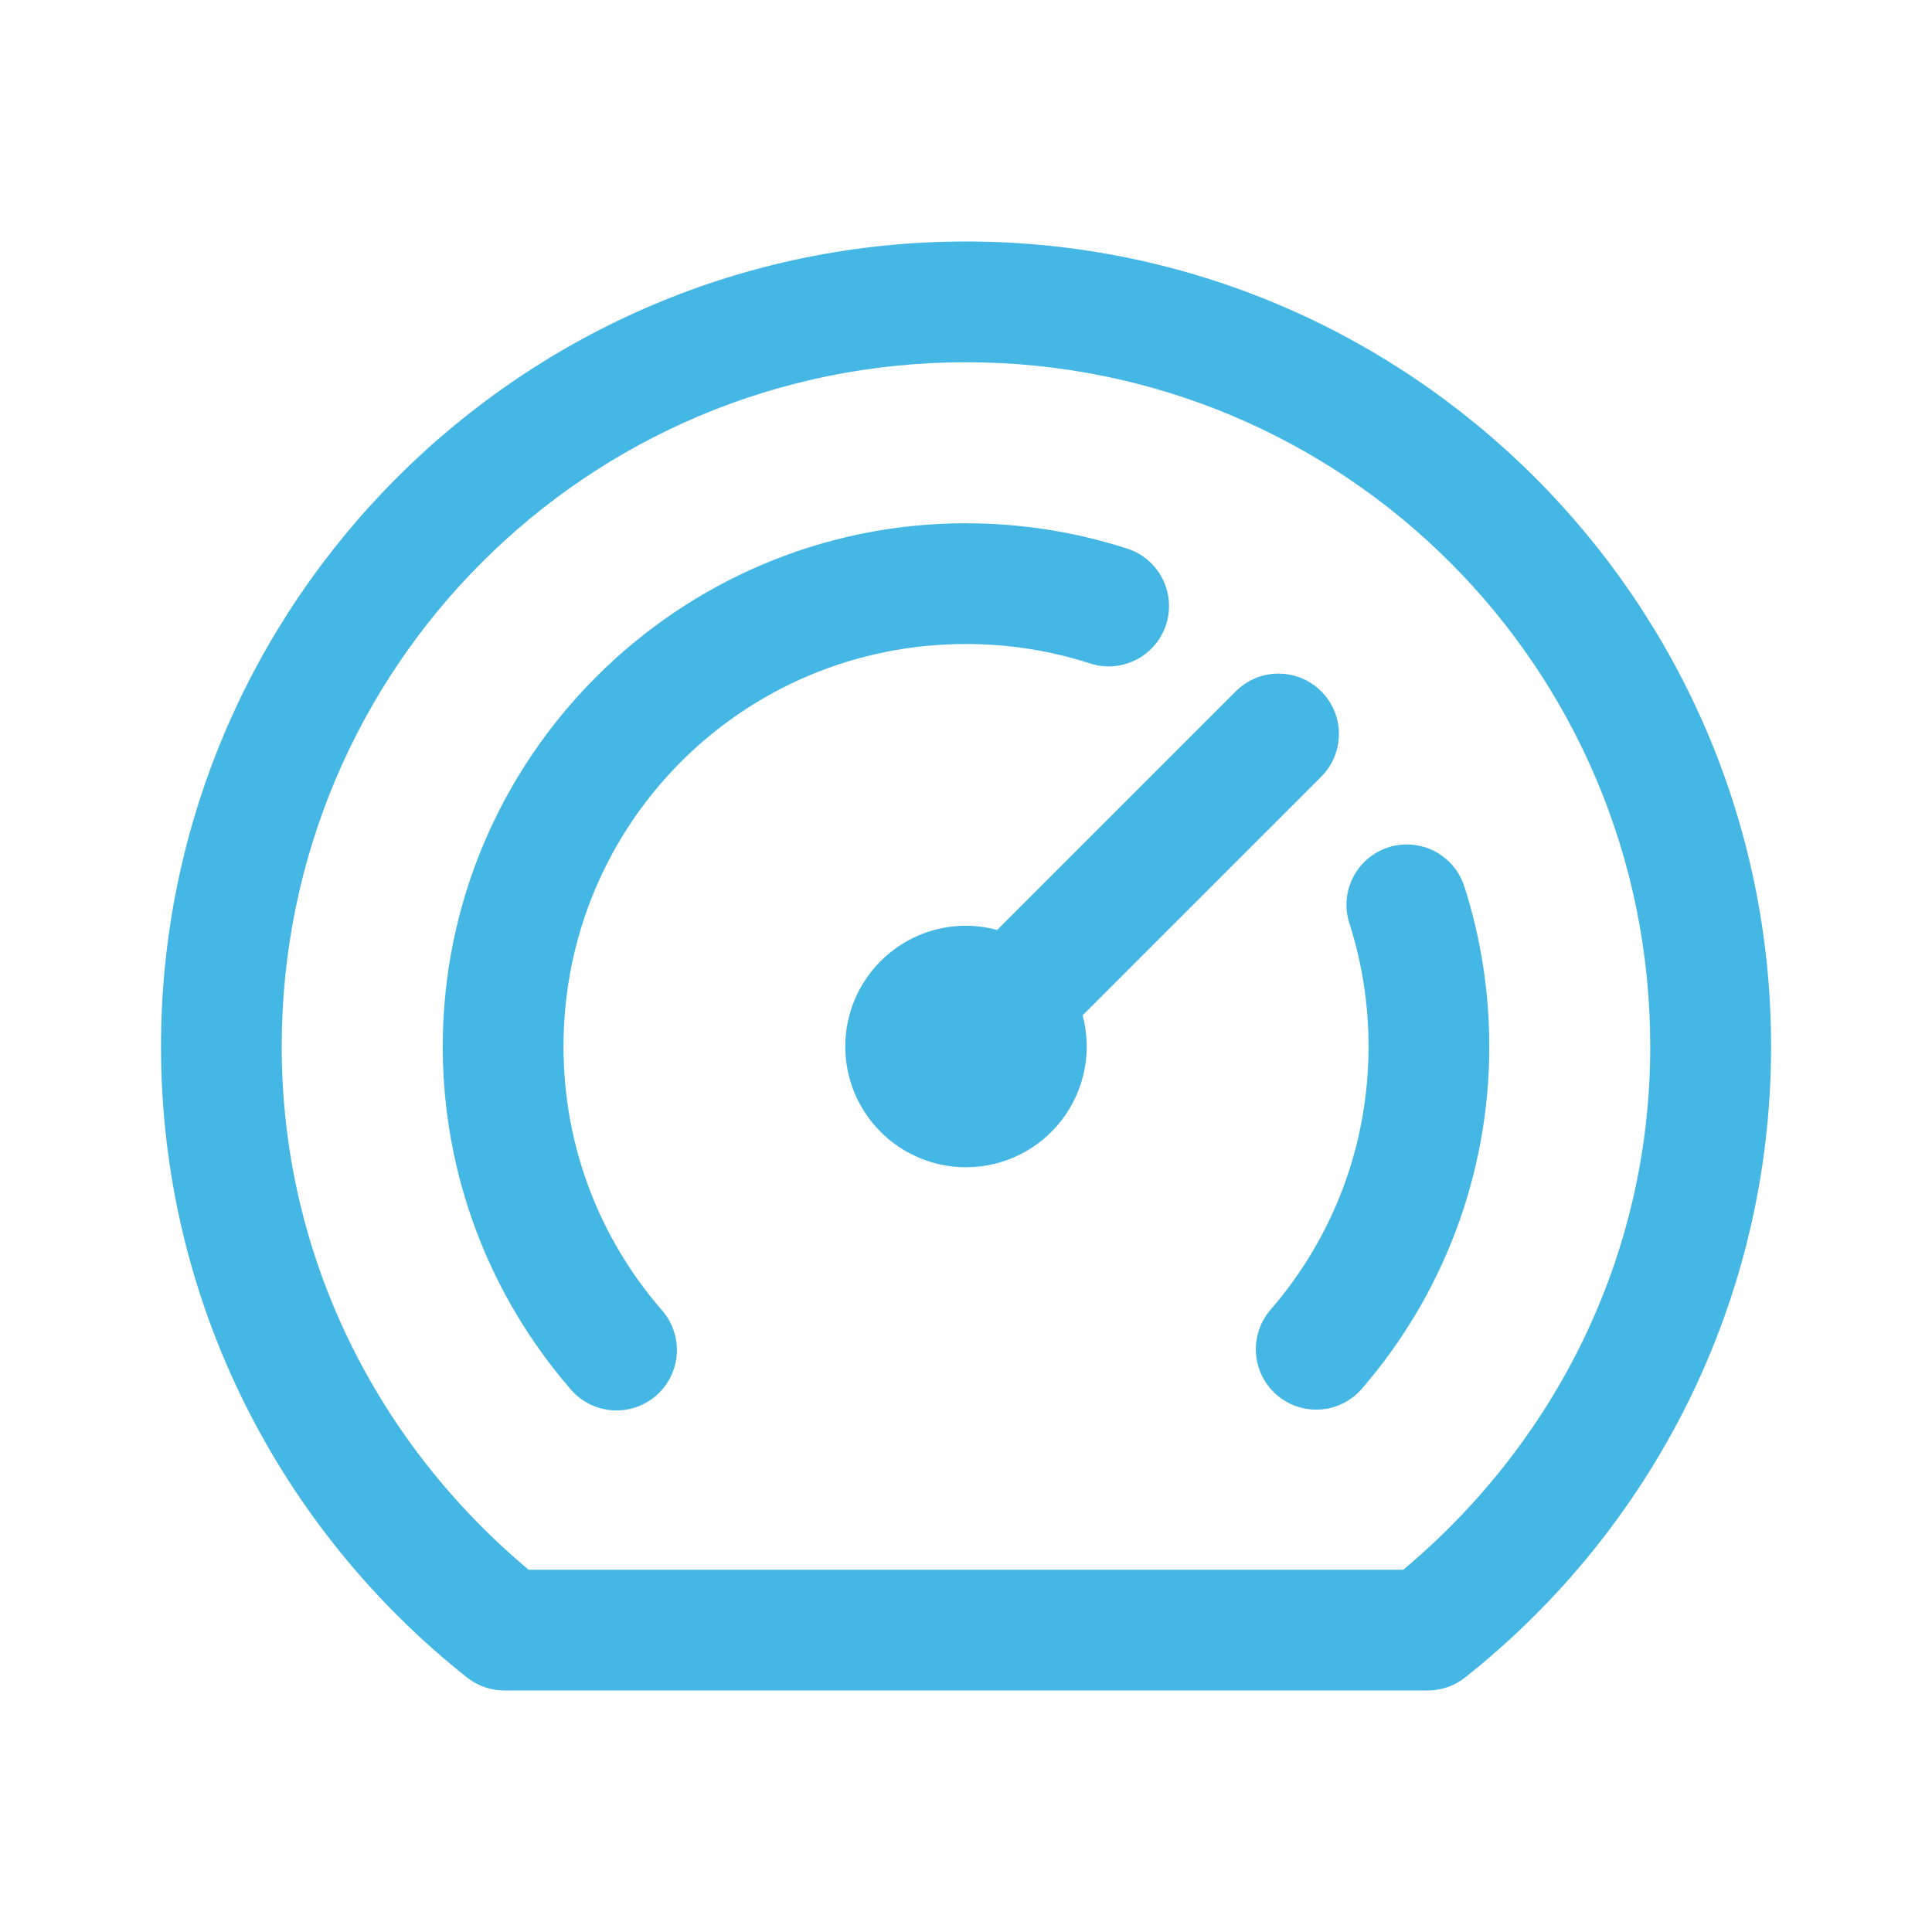
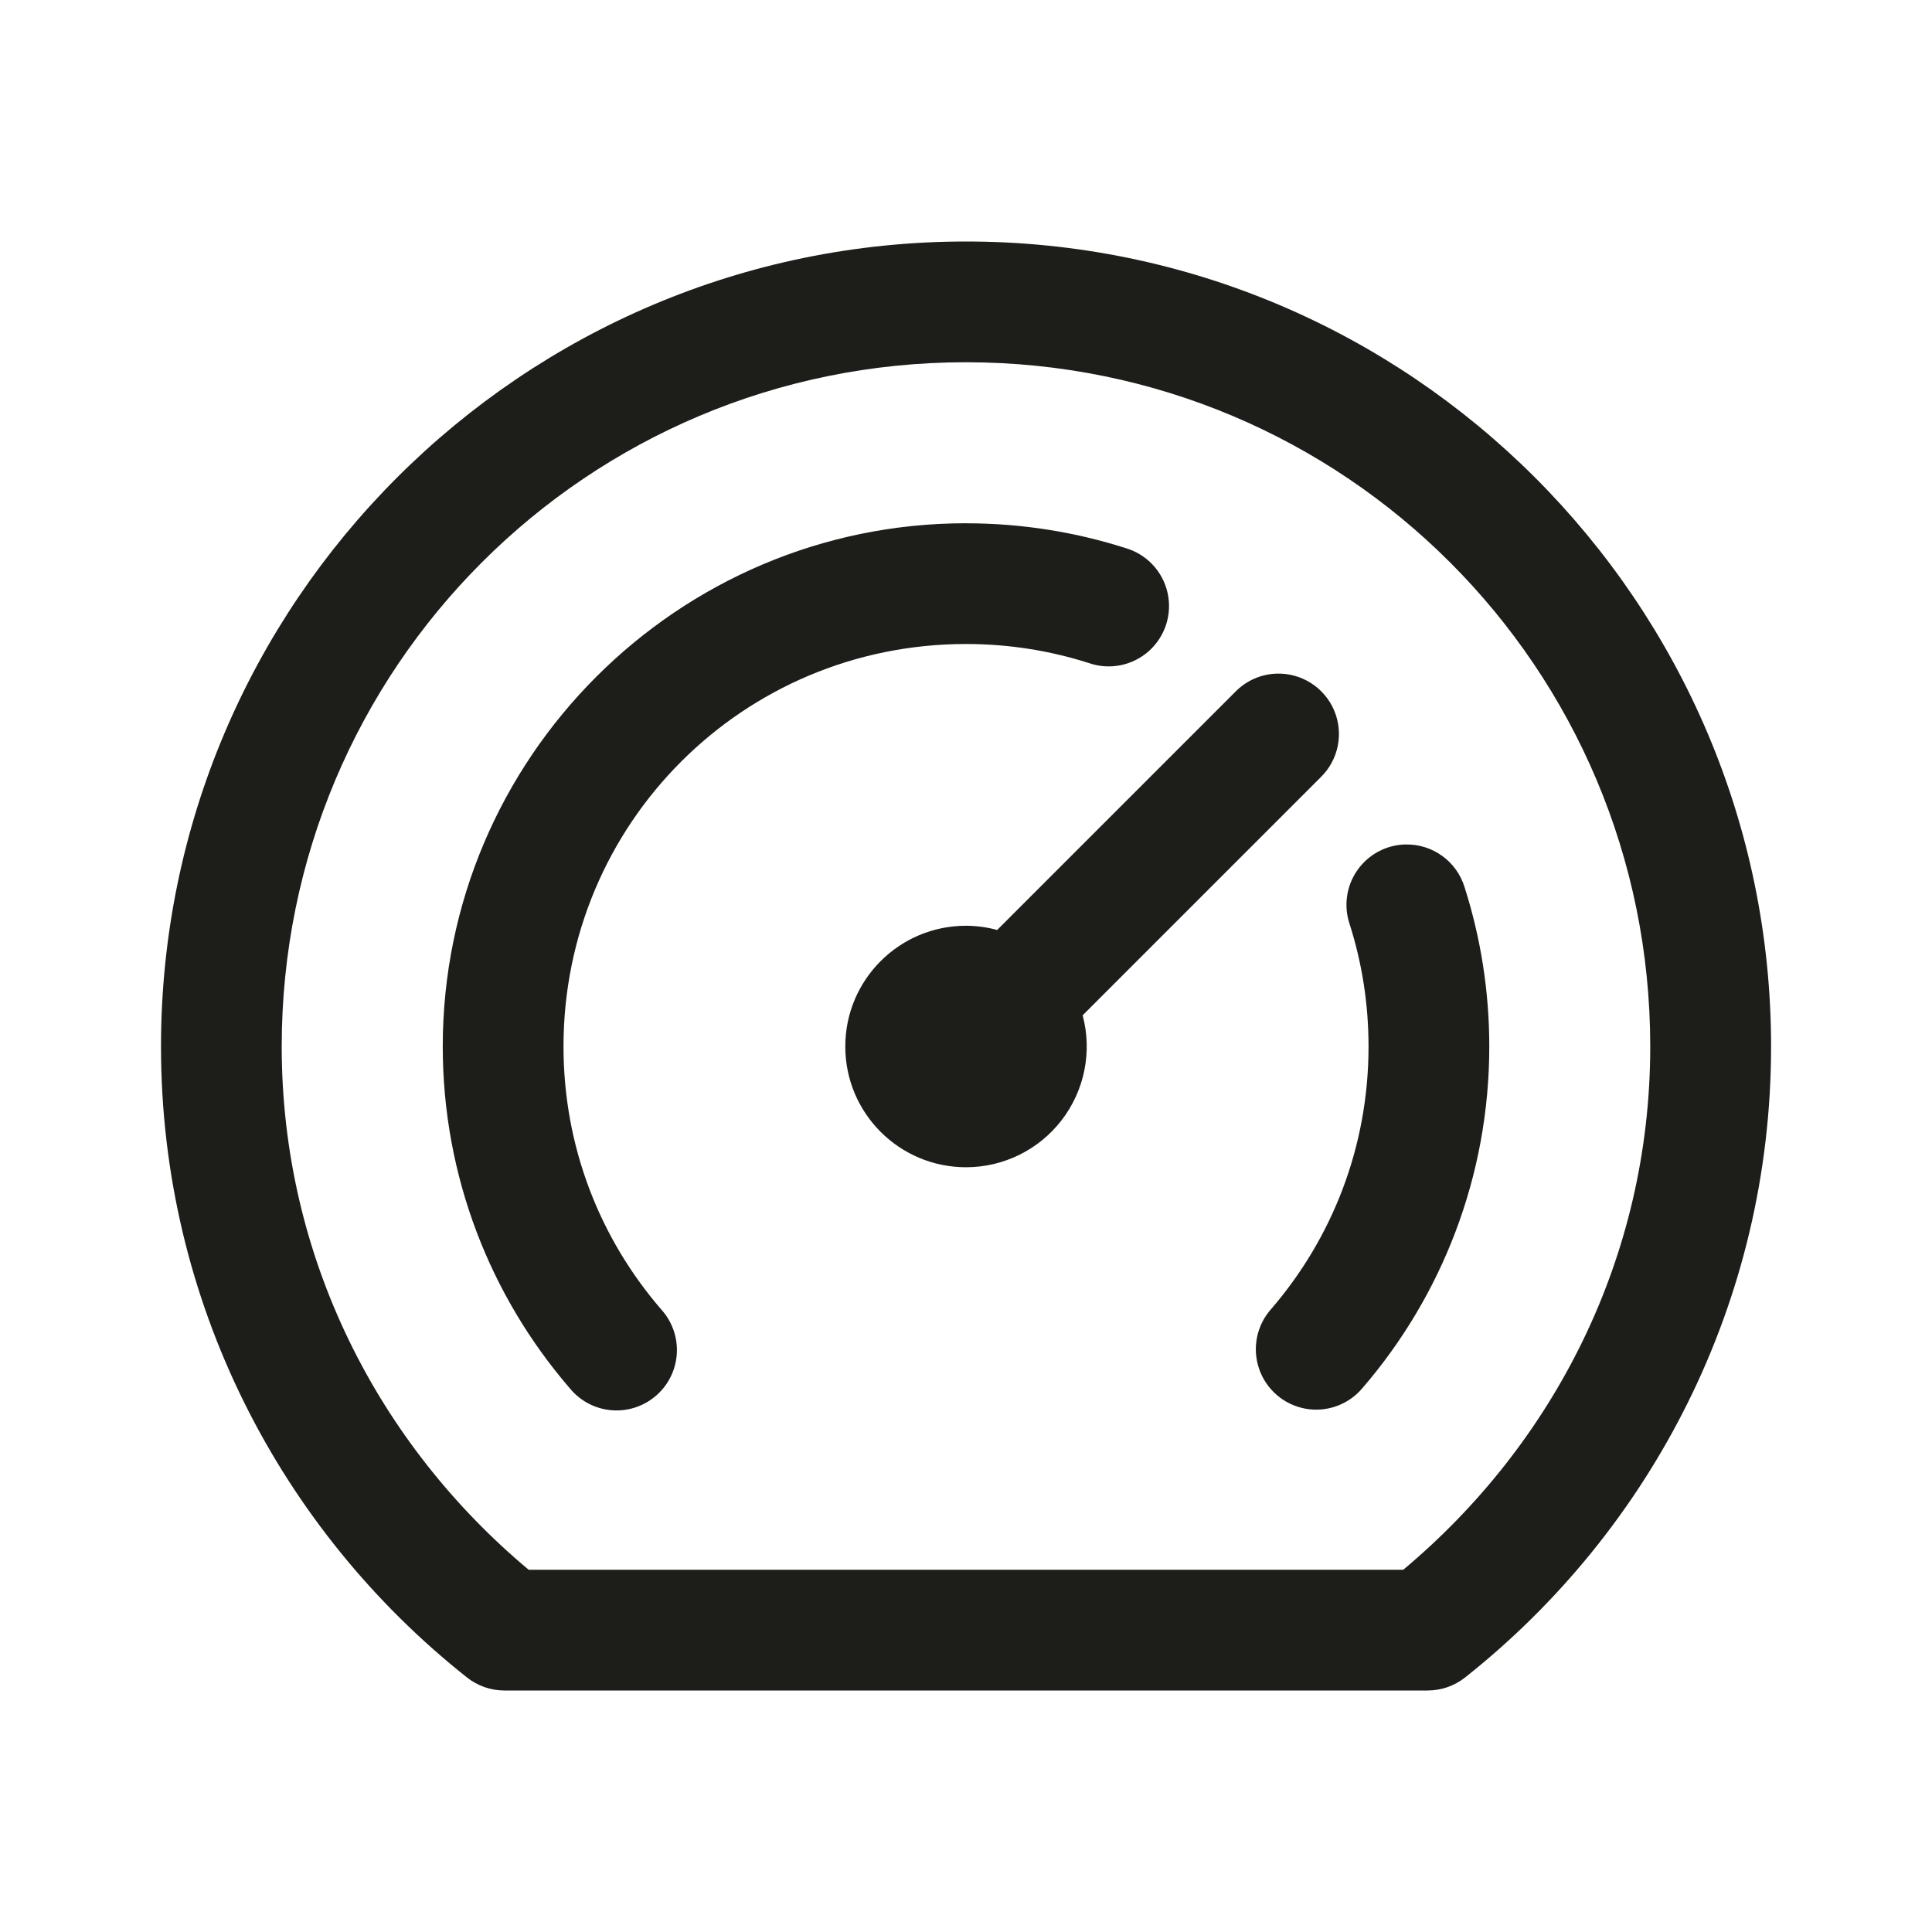
<svg xmlns="http://www.w3.org/2000/svg" viewBox="0,0,256,256" width="48px" height="48px">
-   <g fill="#45b7e5" fill-rule="nonzero" stroke="none" stroke-width="1" stroke-linecap="butt" stroke-linejoin="miter" stroke-miterlimit="10" stroke-dasharray="" stroke-dashoffset="0" font-family="none" font-weight="none" font-size="none" text-anchor="none" style="mix-blend-mode: normal">
+   <g fill="#1d1e1a" fill-rule="nonzero" stroke="none" stroke-width="1" stroke-linecap="butt" stroke-linejoin="miter" stroke-miterlimit="10" stroke-dasharray="" stroke-dashoffset="0" font-family="none" font-weight="none" font-size="none" text-anchor="none" style="mix-blend-mode: normal">
    <g transform="scale(5.33333,5.33333)">
      <path d="M24,6c-11.028,0 -20,8.972 -20,20c0,6.35 2.98,12.016 7.602,15.676c0.265,0.21 0.592,0.324 0.93,0.324h22.936c0.338,0 0.667,-0.114 0.932,-0.324c4.622,-3.66 7.602,-9.326 7.602,-15.676c0,-11.028 -8.972,-20 -20,-20zM24,9c9.406,0 17,7.594 17,17c0,5.247 -2.407,9.881 -6.137,13h-21.729c-3.729,-3.119 -6.135,-7.753 -6.135,-13c0,-9.406 7.594,-17 17,-17zM24,13c-7.162,0 -13,5.838 -13,13c0,3.232 1.187,6.204 3.146,8.479c0.343,0.429 0.893,0.636 1.433,0.54c0.541,-0.096 0.986,-0.479 1.161,-1c0.175,-0.521 0.051,-1.095 -0.322,-1.498c-1.509,-1.752 -2.418,-4.021 -2.418,-6.521c0,-5.54 4.46,-10 10,-10c1.064,0 2.086,0.165 3.045,0.471c0.516,0.182 1.09,0.069 1.498,-0.295c0.408,-0.364 0.586,-0.922 0.463,-1.455c-0.122,-0.533 -0.525,-0.957 -1.051,-1.107c-1.249,-0.398 -2.579,-0.613 -3.955,-0.613zM31.721,16.736c-0.39,0.011 -0.759,0.174 -1.031,0.453l-5.916,5.916c-0.252,-0.069 -0.512,-0.104 -0.773,-0.105c-1.657,0 -3,1.343 -3,3c0,1.657 1.343,3 3,3c0.932,-0 1.811,-0.434 2.379,-1.174c0.567,-0.74 0.759,-1.701 0.518,-2.601l5.914,-5.914c0.443,-0.431 0.576,-1.09 0.335,-1.66c-0.241,-0.569 -0.807,-0.932 -1.425,-0.915zM34.916,20.98c-0.476,0.012 -0.918,0.248 -1.191,0.638c-0.274,0.389 -0.346,0.886 -0.195,1.337c0.306,0.959 0.471,1.981 0.471,3.045c0,2.499 -0.909,4.769 -2.418,6.521c-0.362,0.405 -0.477,0.973 -0.301,1.487c0.176,0.514 0.616,0.892 1.149,0.99c0.534,0.098 1.079,-0.101 1.425,-0.519c1.959,-2.275 3.145,-5.248 3.145,-8.479c0,-1.376 -0.215,-2.706 -0.613,-3.955c-0.196,-0.645 -0.797,-1.08 -1.471,-1.064z" />
    </g>
  </g>
</svg>
